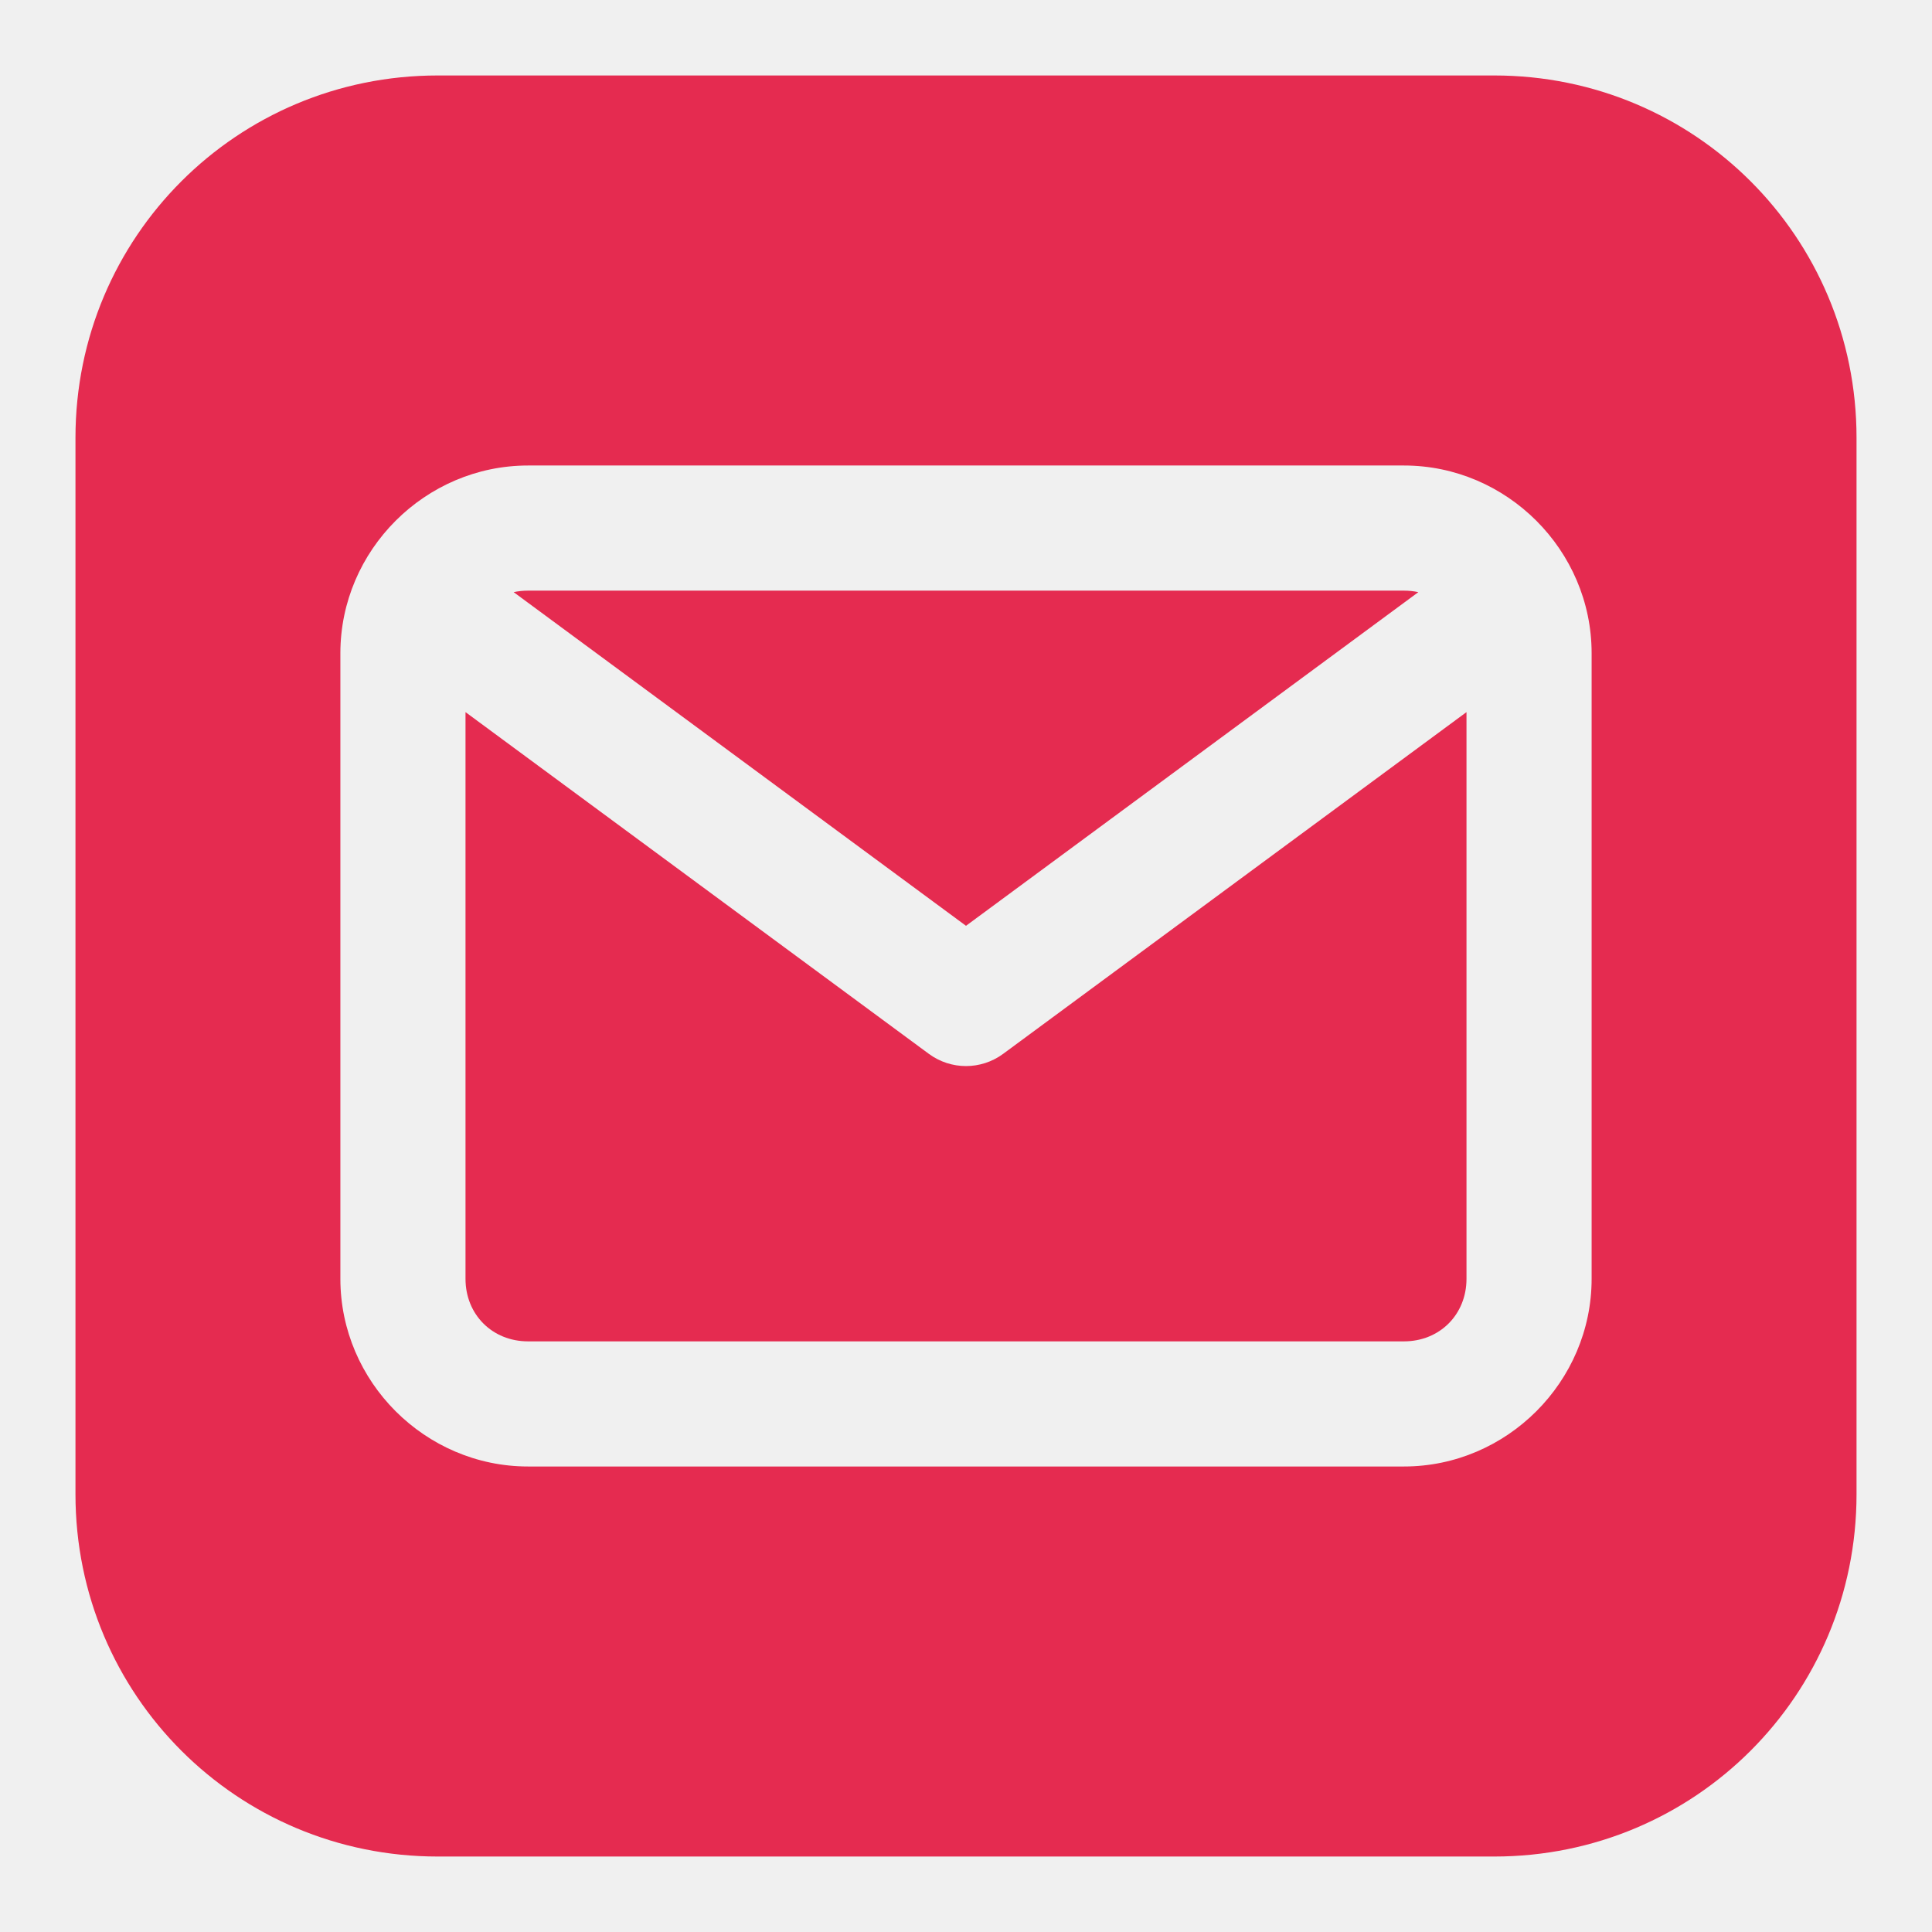
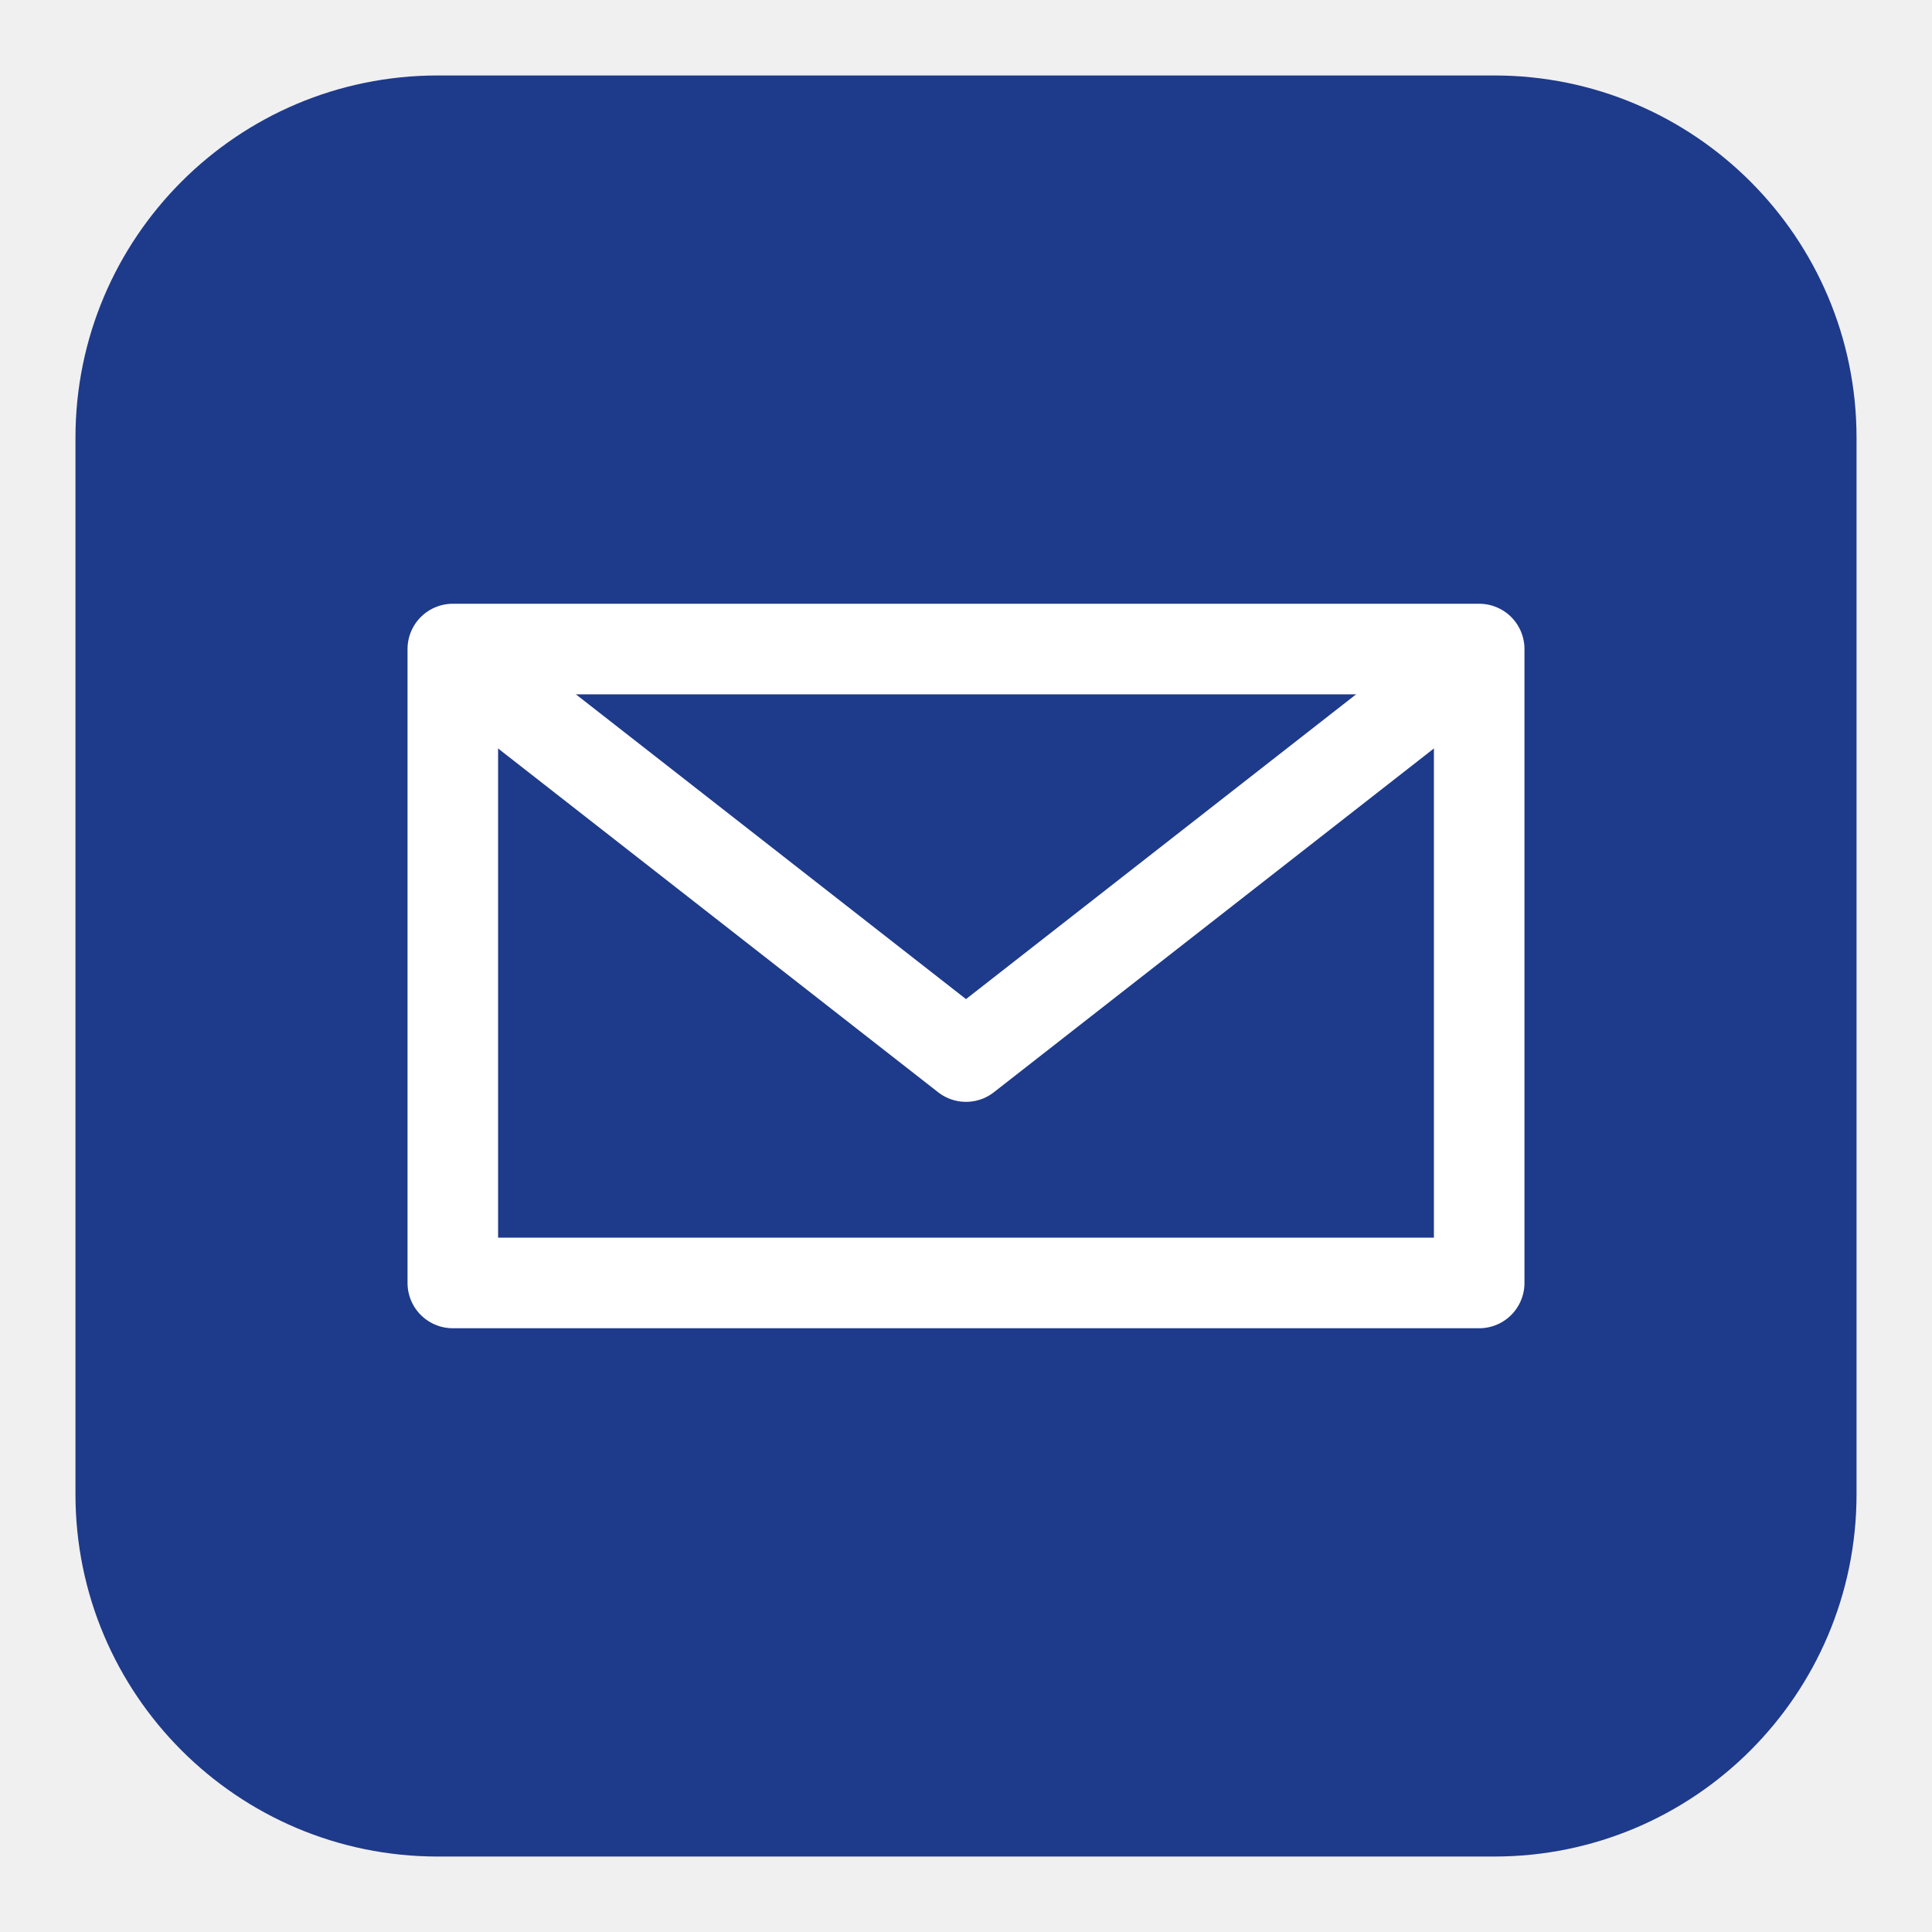
- <svg xmlns="http://www.w3.org/2000/svg" viewBox="0 0 256 256" aria-hidden="true" version="1.1" id="svg2" xml:space="preserve">
-   <defs id="defs2" />
-   <path id="rect1" d="M 58 10 C 31.408 10 10 31.408 10 58 L 10 198 C 10 224.592 31.408 246 58 246 L 198 246 C 224.592 246 246 224.592 246 198 L 246 58 C 246 31.408 224.592 10 198 10 L 58 10 z M 69.971 61.682 L 186.029 61.682 C 199.664 61.682 210.898 72.916 210.898 86.551 L 210.898 169.449 C 210.898 183.084 199.664 194.318 186.029 194.318 L 69.971 194.318 C 56.336 194.318 45.102 183.084 45.102 169.449 L 45.102 86.551 C 45.102 72.916 56.336 61.682 69.971 61.682 z M 69.971 78.262 C 69.309 78.262 68.671 78.331 68.062 78.463 L 128 122.674 L 187.938 78.463 C 187.329 78.331 186.691 78.262 186.029 78.262 L 69.971 78.262 z M 61.682 94.359 L 61.682 169.449 C 61.682 174.185 65.235 177.738 69.971 177.738 L 186.029 177.738 C 190.765 177.738 194.318 174.185 194.318 169.449 L 194.318 94.359 L 132.922 139.641 A 8.291 8.291 0 0 1 123.078 139.641 L 61.682 94.359 z " style="fill:#e52b50;fill-opacity:1" />
+ <svg xmlns="http://www.w3.org/2000/svg" viewBox="0 0 256 256" aria-hidden="true">
+   <rect x="10" y="10" width="236" height="236" rx="48" fill="#1E3A8A" />
+   <path d="M60 86h136v84H60V86z" fill="none" stroke="#ffffff" stroke-width="12" stroke-linejoin="round" />
+   <path d="M64 90l64 50 64-50" fill="none" stroke="#ffffff" stroke-width="12" stroke-linecap="round" stroke-linejoin="round" />
</svg>
